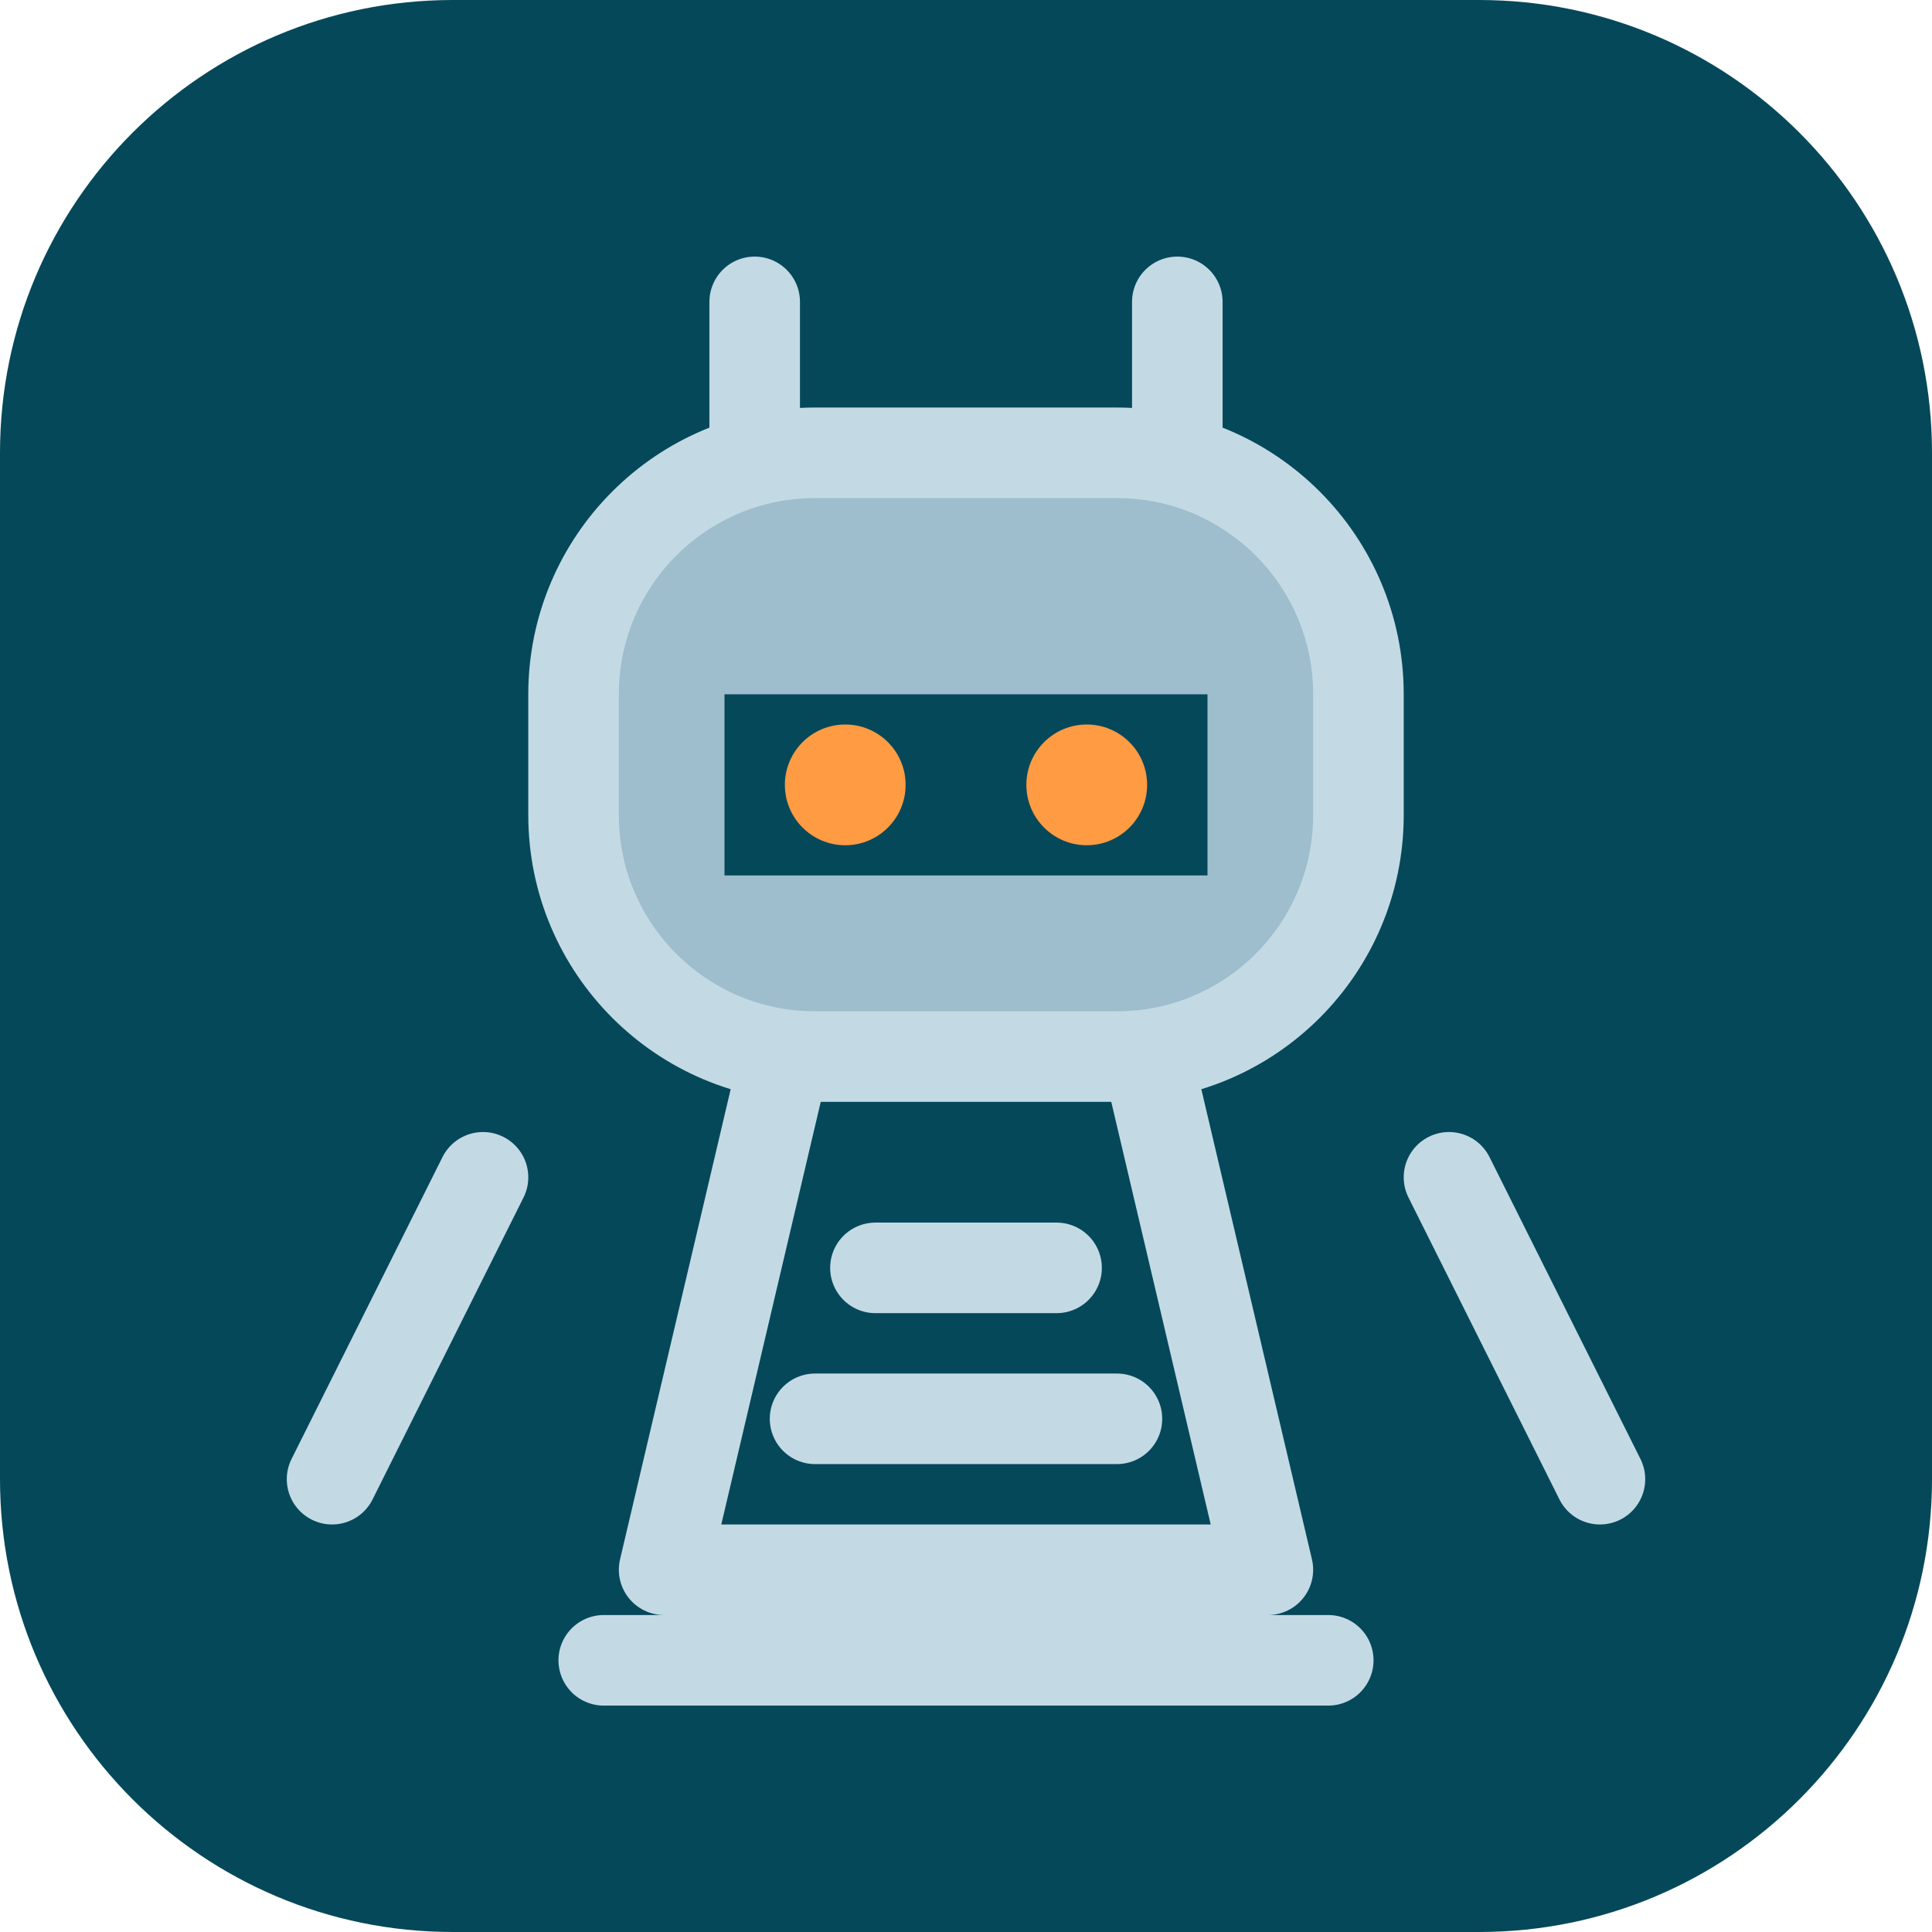
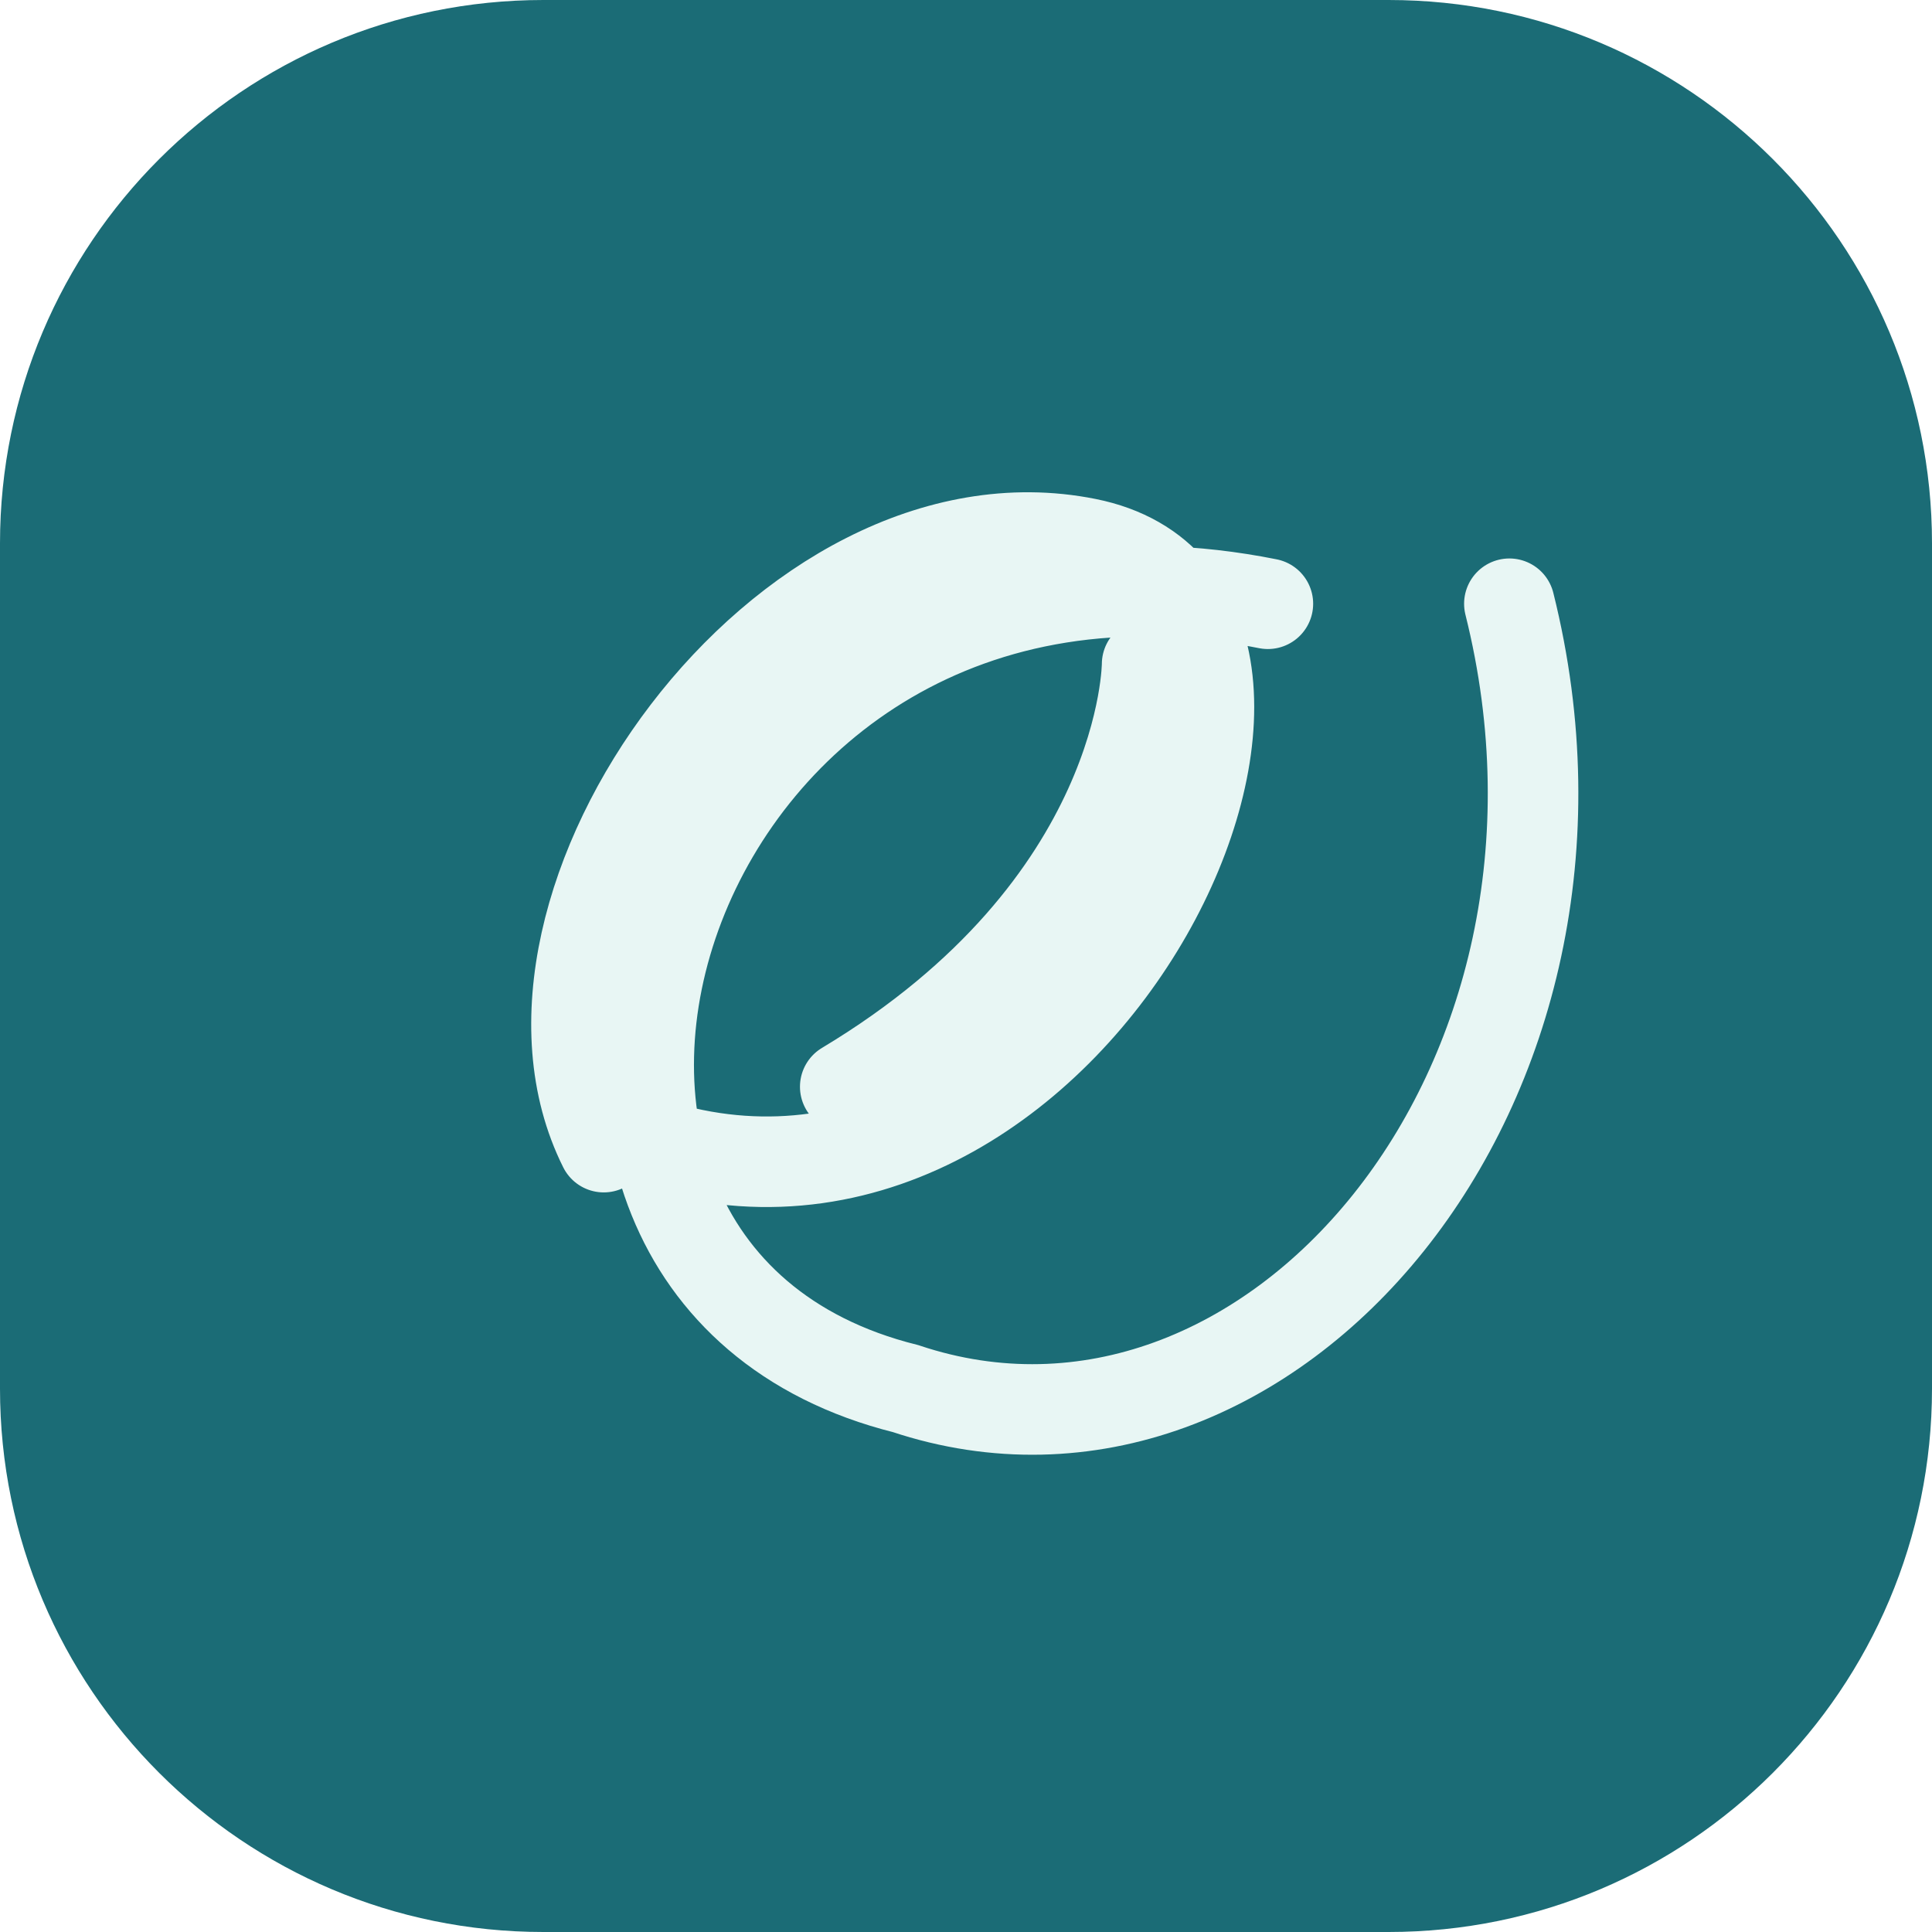
- <svg xmlns="http://www.w3.org/2000/svg" viewBox="0 0 64 64">
-   <rect width="64" height="64" rx="15" fill="#054859" />
-   <g fill="none" stroke="#c3dae5" stroke-width="3" stroke-linecap="round" stroke-linejoin="round">
-     <path d="M25 15v-5m14 5v-5" />
-     <rect x="19" y="15" width="26" height="20" rx="8" fill="#9ebdcd" />
-     <path d="M24 23h16v6H24z" fill="#054859" stroke="none" />
-     <path d="M26 35 22 52h20l-4-17M16 39l-5 10m37-10 5 10M20 55h24M29 42h6m-8 5h10" />
-   </g>
-   <circle cx="28" cy="26" r="2" fill="#ff9b43" />
-   <circle cx="36" cy="26" r="2" fill="#ff9b43" />
+ <svg xmlns="http://www.w3.org/2000/svg" viewBox="0 0 32 32" fill="none">
+   <rect width="32" height="32" rx="9" fill="#1b6c76" />
+   <path d="M21 10c-10-2-14 11-6 13 6 2 12-5 10-13M11 19c7 2 12-9 7-10-5-1-10 6-8 10m4-1c5-3 5-7 5-7" stroke="#e8f6f4" stroke-width="1.5" stroke-linecap="round" />
</svg>
